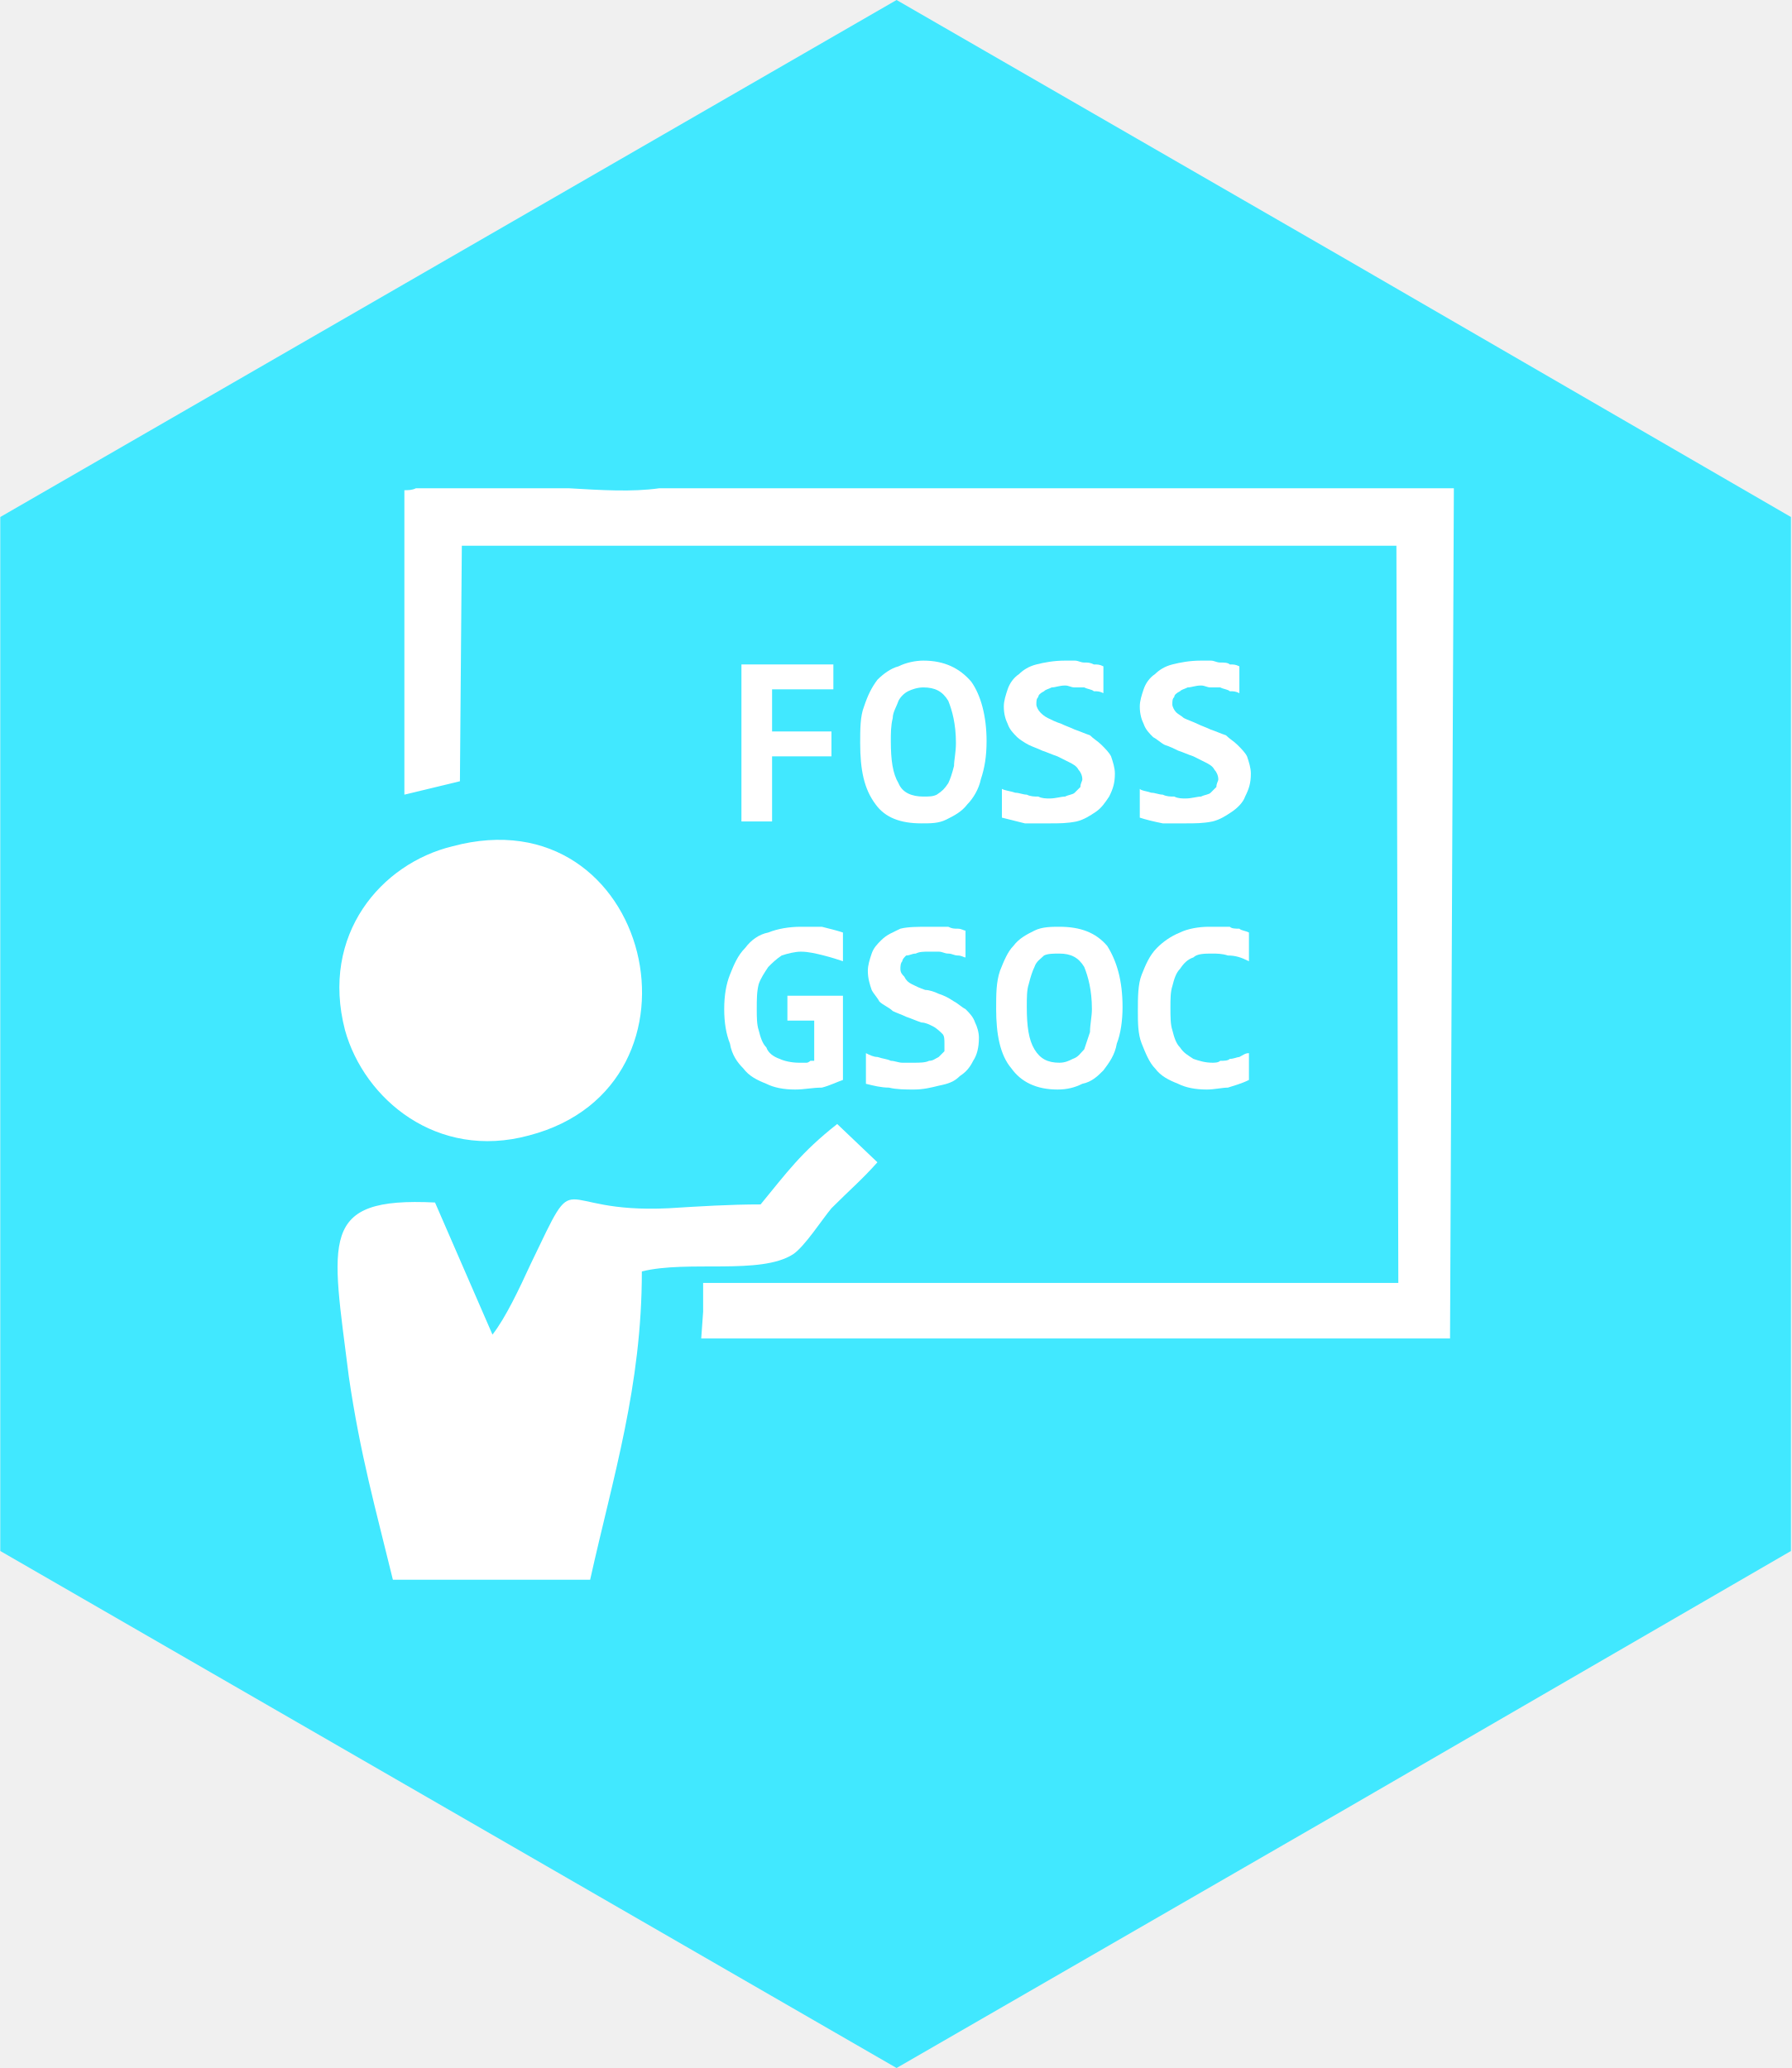
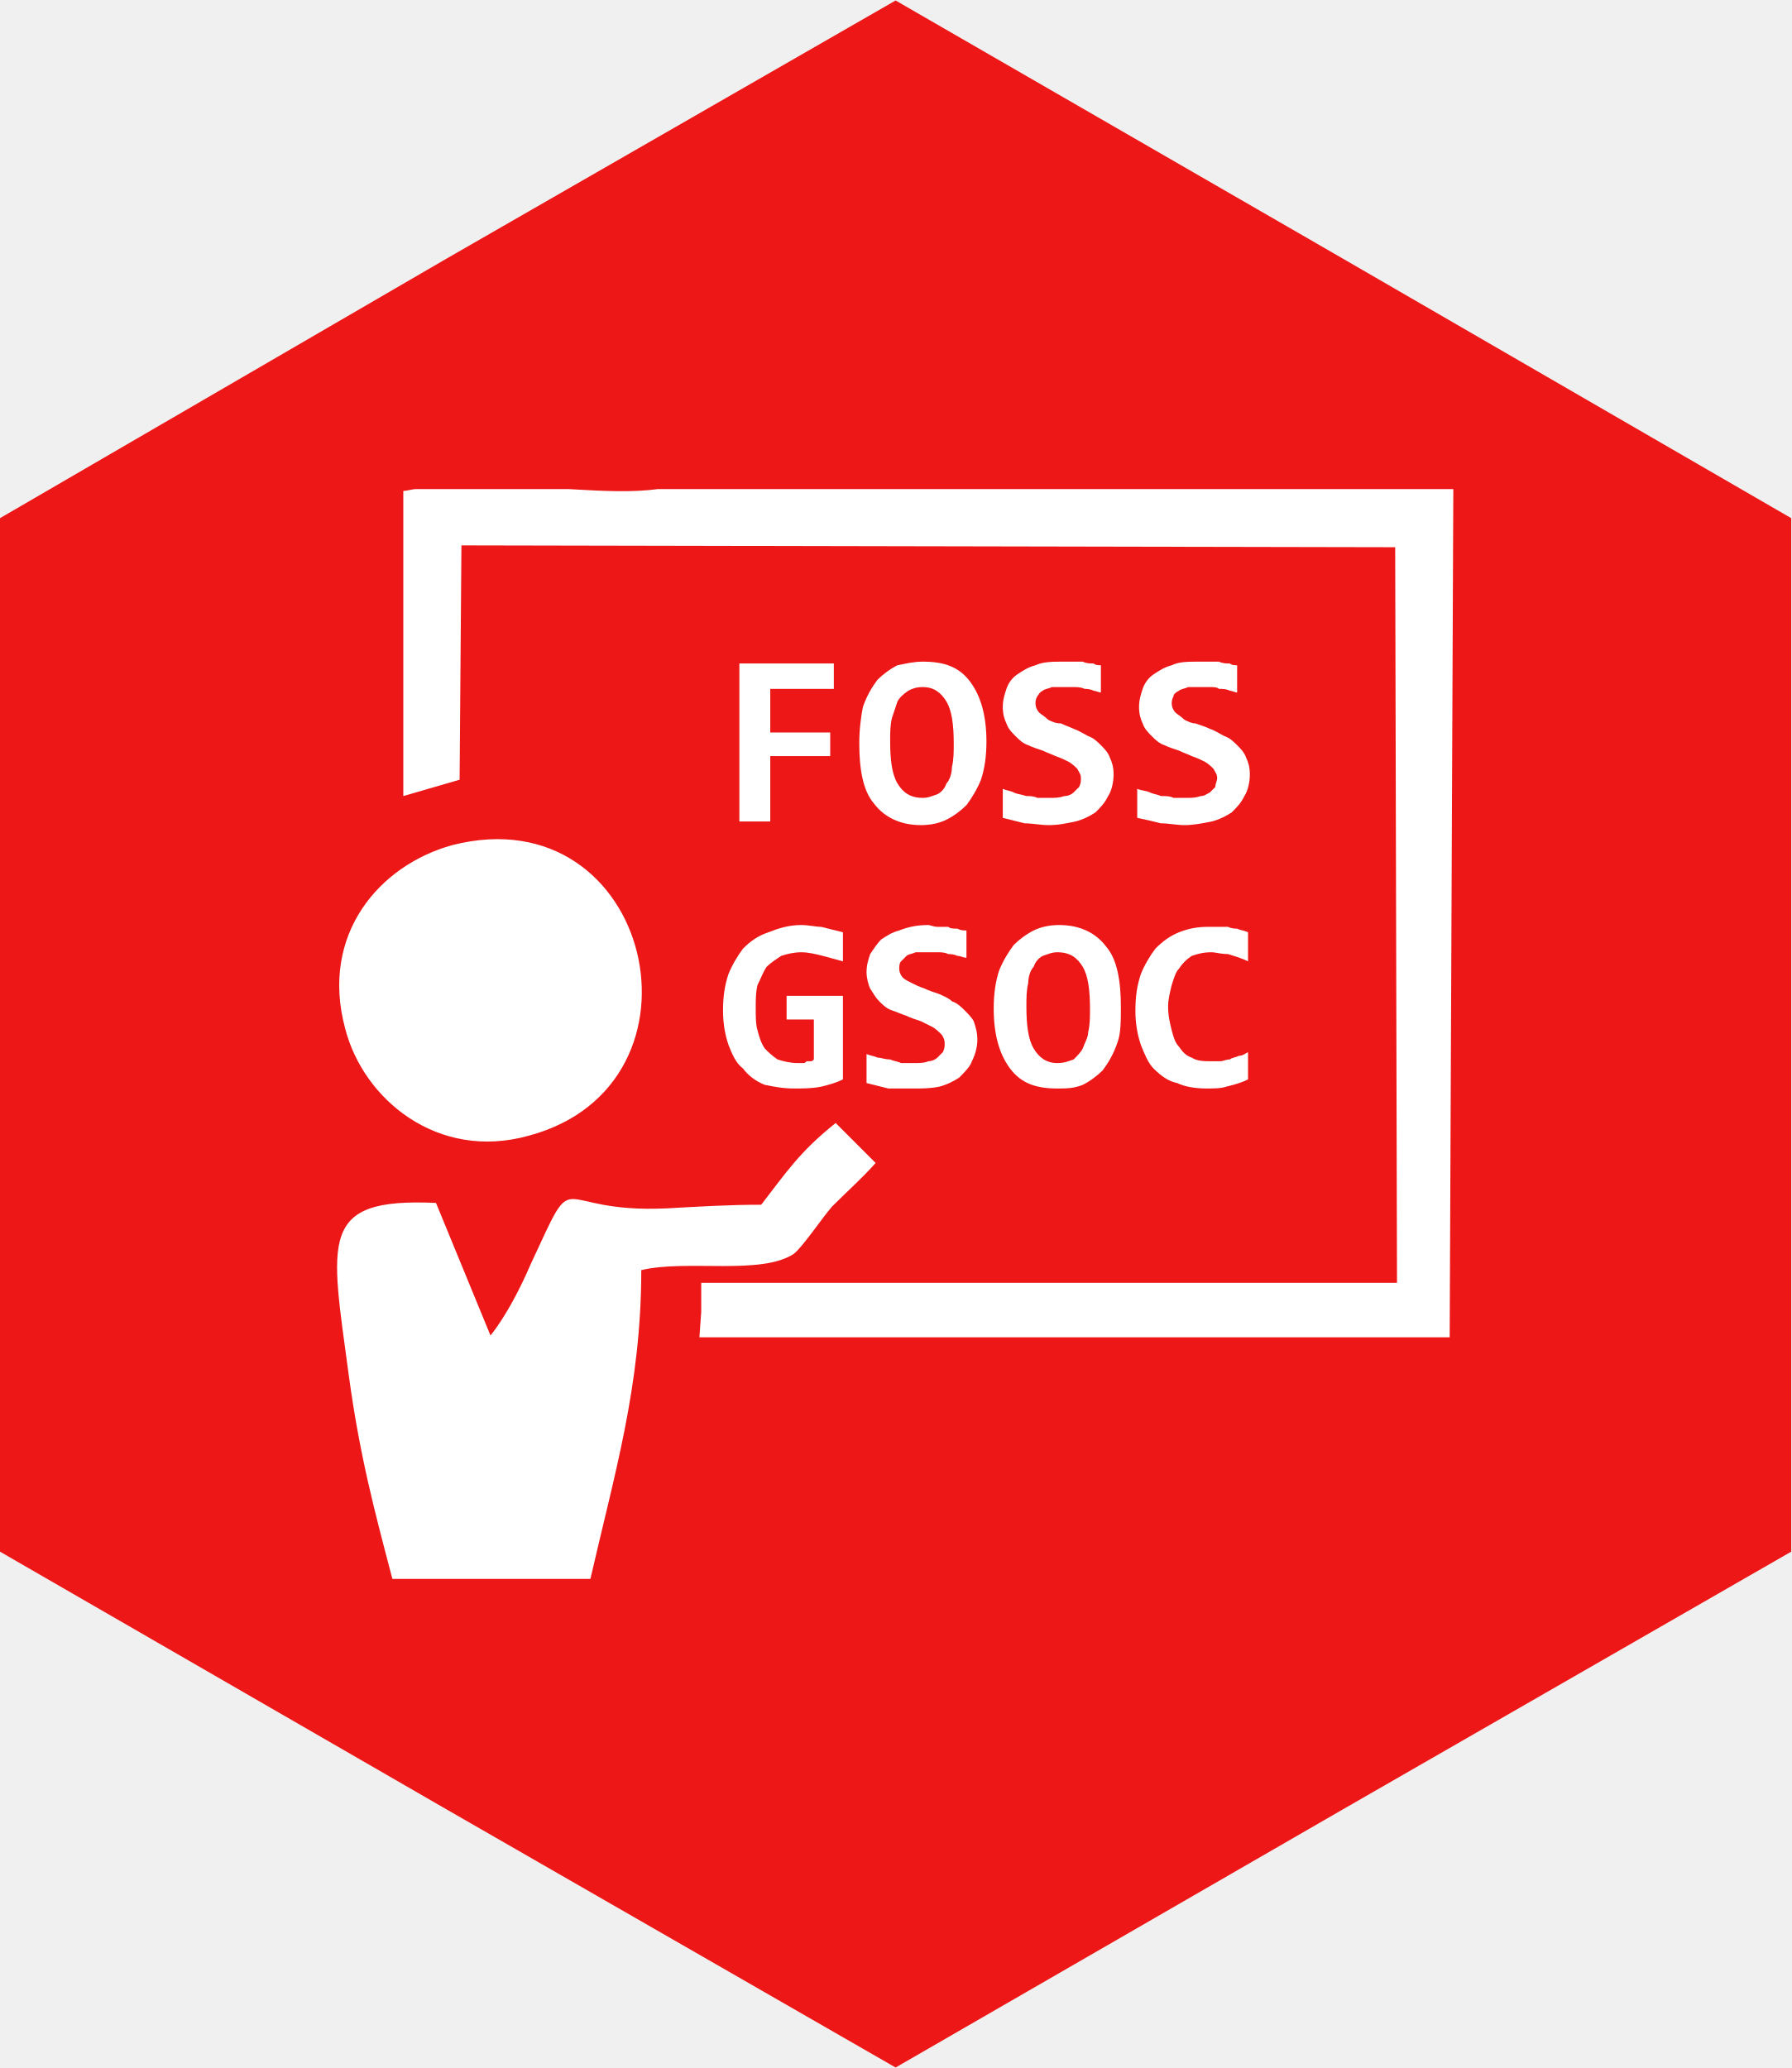
- <svg xmlns="http://www.w3.org/2000/svg" xml:space="preserve" width="21.615mm" height="24.959mm" version="1.1" style="shape-rendering:geometricPrecision; text-rendering:geometricPrecision; image-rendering:optimizeQuality; fill-rule:evenodd; clip-rule:evenodd" viewBox="0 0 935 1080">
+ <svg xmlns="http://www.w3.org/2000/svg" xml:space="preserve" width="21.615mm" height="24.959mm" version="1.1" style="shape-rendering:geometricPrecision; text-rendering:geometricPrecision; image-rendering:optimizeQuality; fill-rule:evenodd; clip-rule:evenodd" viewBox="0 0 986 1138">
  <defs>
    <style type="text/css">
   
-     .fil0 {fill:#41E8FF}
+     .fil0 {fill:#ed1717}
    .fil1 {fill:white}
    .fil2 {fill:white;fill-rule:nonzero}
   
  </style>
  </defs>
  <g id="Layer_x0020_1">
-     <g id="_1299001640720">
-       <polygon class="fil0" points="468,0 702,135 935,270 935,540 935,810 702,945 468,1080 234,945 0,810 0,540 0,270 234,135 " />
+     <g id="_2543897150720">
+       <polygon class="fil0" points="493,0 739,142 986,285 986,569 986,854 739,996 493,1138 246,996 0,854 0,569 0,285 246,142 " />
      <g>
-         <path class="fil1" d="M367 685l-1 14 391 0 2 -444 -415 0c-14,2 -30,1 -47,0l-80 0c-2,1 -4,1 -6,1l0 159 29 -7 1 -123 488 0 1 385 -363 0 0 15z" />
-         <path class="fil1" d="M397 629c-16,0 -32,1 -48,2 -62,3 -46,-25 -72,29 -6,13 -13,28 -20,37l-30 -69c-61,-3 -54,19 -45,91 6,41 14,69 23,106l103 0c12,-54 27,-101 27,-161 24,-6 62,2 79,-9 6,-4 15,-18 20,-24 10,-10 16,-15 24,-24l-21 -20c-19,15 -26,25 -40,42z" />
-         <path class="fil1" d="M236 442c-37,9 -69,46 -56,96 10,36 48,68 96,55 100,-26 64,-179 -40,-151z" />
-         <polygon class="fil2" points="403,360 403,382 434,382 434,395 403,395 403,429 387,429 387,347 435,347 435,360 " />
-         <path id="1" class="fil2" d="M515 387c0,8 -1,14 -3,20 -1,5 -4,10 -7,13 -3,4 -7,6 -11,8 -4,2 -8,2 -13,2 -11,0 -19,-3 -24,-10 -6,-8 -8,-18 -8,-32 0,-7 0,-14 2,-19 2,-6 4,-10 7,-14 3,-3 7,-6 11,-7 4,-2 9,-3 13,-3 11,0 19,4 25,11 5,7 8,18 8,31zm-16 1c0,-10 -2,-17 -4,-22 -3,-5 -7,-7 -13,-7 -3,0 -6,1 -8,2 -2,1 -4,3 -5,5 -1,3 -3,6 -3,9 -1,4 -1,8 -1,12 0,10 1,17 4,22 2,5 7,7 13,7 3,0 5,0 7,-1 3,-2 4,-3 6,-6 1,-2 2,-5 3,-9 0,-3 1,-7 1,-12z" />
-         <path id="2" class="fil2" d="M582 404c0,5 -1,8 -3,12 -2,3 -4,6 -7,8 -3,2 -6,4 -10,5 -5,1 -9,1 -14,1 -4,0 -9,0 -13,0 -4,-1 -8,-2 -12,-3l0 -15c2,1 4,1 7,2 2,0 4,1 6,1 2,1 4,1 6,1 2,1 4,1 6,1 3,0 6,-1 8,-1 2,-1 4,-1 5,-2 1,-1 2,-2 3,-3 0,-2 1,-3 1,-4 0,-2 -1,-4 -2,-5 -1,-2 -3,-3 -5,-4 -2,-1 -4,-2 -6,-3 -3,-1 -5,-2 -8,-3 -2,-1 -5,-2 -7,-3 -2,-1 -5,-3 -6,-4 -2,-2 -4,-4 -5,-7 -1,-2 -2,-5 -2,-9 0,-3 1,-6 2,-9 1,-3 3,-6 6,-8 2,-2 5,-4 9,-5 4,-1 9,-2 15,-2 1,0 3,0 5,0 2,0 3,1 5,1 2,0 3,0 5,1 2,0 3,0 5,1l0 14c-2,-1 -3,-1 -5,-1 -1,-1 -3,-1 -5,-2 -2,0 -3,0 -5,0 -2,0 -3,-1 -5,-1 -3,0 -5,1 -7,1 -2,1 -3,1 -4,2 -2,1 -3,2 -3,3 -1,1 -1,2 -1,4 0,1 1,3 2,4 1,1 2,2 4,3 2,1 4,2 7,3 2,1 5,2 7,3 3,1 5,2 8,3 2,2 4,3 6,5 2,2 4,4 5,6 1,3 2,6 2,9z" />
-         <path id="3" class="fil2" d="M653 404c0,5 -1,8 -3,12 -1,3 -4,6 -7,8 -3,2 -6,4 -10,5 -5,1 -9,1 -14,1 -4,0 -8,0 -12,0 -5,-1 -9,-2 -12,-3l0 -15c1,1 3,1 6,2 2,0 4,1 6,1 2,1 4,1 6,1 2,1 4,1 6,1 3,0 6,-1 8,-1 2,-1 4,-1 5,-2 1,-1 2,-2 3,-3 0,-2 1,-3 1,-4 0,-2 -1,-4 -2,-5 -1,-2 -3,-3 -5,-4 -2,-1 -4,-2 -6,-3 -3,-1 -5,-2 -8,-3 -2,-1 -4,-2 -7,-3 -2,-1 -4,-3 -6,-4 -2,-2 -4,-4 -5,-7 -1,-2 -2,-5 -2,-9 0,-3 1,-6 2,-9 1,-3 3,-6 6,-8 2,-2 5,-4 9,-5 4,-1 9,-2 15,-2 1,0 3,0 5,0 2,0 3,1 5,1 2,0 4,0 5,1 2,0 3,0 5,1l0 14c-2,-1 -3,-1 -5,-1 -1,-1 -3,-1 -5,-2 -1,0 -3,0 -5,0 -2,0 -3,-1 -5,-1 -3,0 -5,1 -7,1 -2,1 -3,1 -4,2 -2,1 -3,2 -3,3 -1,1 -1,2 -1,4 0,1 1,3 2,4 1,1 3,2 4,3 2,1 5,2 7,3 2,1 5,2 7,3 3,1 5,2 8,3 2,2 4,3 6,5 2,2 4,4 5,6 1,3 2,6 2,9z" />
-         <path class="fil2" d="M411 533l0 -13 29 0 0 44c-3,1 -7,3 -11,4 -5,0 -9,1 -14,1 -6,0 -11,-1 -15,-3 -5,-2 -9,-4 -12,-8 -3,-3 -6,-7 -7,-13 -2,-5 -3,-11 -3,-18 0,-7 1,-13 3,-18 2,-5 4,-10 8,-14 3,-4 7,-7 12,-8 5,-2 11,-3 17,-3 4,0 8,0 11,0 4,1 8,2 11,3l0 15c-3,-1 -6,-2 -10,-3 -4,-1 -8,-2 -12,-2 -3,0 -7,1 -10,2 -3,2 -5,4 -7,6 -2,3 -4,6 -5,9 -1,4 -1,8 -1,13 0,4 0,8 1,11 1,4 2,7 4,9 1,3 4,5 7,6 2,1 6,2 10,2 1,0 2,0 2,0 1,0 2,0 2,0 1,0 2,-1 2,-1 1,0 1,0 2,0l0 -21 -14 0z" />
-         <path id="1" class="fil2" d="M511 542c0,5 -1,9 -3,12 -2,4 -4,6 -7,8 -3,3 -6,4 -11,5 -4,1 -8,2 -13,2 -4,0 -9,0 -13,-1 -4,0 -8,-1 -12,-2l0 -16c2,1 4,2 6,2 3,1 5,1 7,2 2,0 4,1 6,1 2,0 4,0 6,0 3,0 6,0 8,-1 2,0 3,-1 5,-2 1,-1 2,-2 3,-3 0,-1 0,-2 0,-4 0,-2 0,-4 -1,-5 -1,-1 -3,-3 -5,-4 -2,-1 -4,-2 -6,-2 -3,-1 -5,-2 -8,-3 -2,-1 -5,-2 -7,-3 -2,-2 -5,-3 -7,-5 -1,-2 -3,-4 -4,-6 -1,-3 -2,-6 -2,-10 0,-3 1,-6 2,-9 1,-3 3,-5 5,-7 3,-3 6,-4 10,-6 4,-1 9,-1 15,-1 1,0 3,0 5,0 1,0 3,0 5,0 2,1 3,1 5,1 2,0 3,1 4,1l0 14c-1,0 -2,-1 -4,-1 -2,0 -3,-1 -5,-1 -2,0 -3,-1 -5,-1 -2,0 -3,0 -5,0 -3,0 -5,0 -7,1 -2,0 -3,1 -5,1 -1,1 -2,2 -2,3 -1,1 -1,3 -1,4 0,2 1,3 2,4 1,2 2,3 4,4 2,1 4,2 7,3 2,0 5,1 7,2 3,1 5,2 8,4 2,1 4,3 6,4 2,2 4,4 5,7 1,2 2,5 2,8z" />
-         <path id="2" class="fil2" d="M586 526c0,7 -1,14 -3,19 -1,6 -4,10 -7,14 -3,3 -6,6 -11,7 -4,2 -8,3 -13,3 -11,0 -19,-4 -24,-11 -6,-7 -8,-18 -8,-31 0,-8 0,-14 2,-20 2,-5 4,-10 7,-13 3,-4 7,-6 11,-8 4,-2 9,-2 13,-2 11,0 19,3 25,10 5,8 8,18 8,32zm-16 1c0,-10 -2,-17 -4,-22 -3,-5 -7,-7 -13,-7 -3,0 -6,0 -8,1 -2,2 -4,3 -5,6 -1,2 -2,5 -3,9 -1,3 -1,7 -1,12 0,10 1,17 4,22 3,5 7,7 13,7 3,0 5,-1 7,-2 3,-1 4,-3 6,-5 1,-3 2,-6 3,-9 0,-4 1,-8 1,-12z" />
-         <path id="3" class="fil2" d="M652 564c-4,2 -8,3 -11,4 -3,0 -7,1 -11,1 -6,0 -11,-1 -15,-3 -5,-2 -9,-4 -12,-8 -3,-3 -5,-8 -7,-13 -2,-5 -2,-11 -2,-17 0,-7 0,-14 2,-19 2,-5 4,-10 8,-14 3,-3 7,-6 12,-8 4,-2 10,-3 15,-3 2,0 4,0 6,0 1,0 3,0 5,0 1,1 3,1 5,1 1,1 3,1 5,2l0 15c-4,-2 -7,-3 -11,-3 -3,-1 -6,-1 -8,-1 -4,0 -8,0 -10,2 -3,1 -5,3 -7,6 -2,2 -3,5 -4,9 -1,3 -1,7 -1,11 0,5 0,9 1,12 1,4 2,7 4,9 2,3 4,4 7,6 3,1 6,2 10,2 1,0 3,0 4,-1 2,0 4,0 5,-1 2,0 4,-1 5,-1 2,-1 3,-2 5,-2l0 14z" />
+         <path class="fil1" d="M386 722l-1 14 413 0 2 -467 -438 0c-15,2 -31,1 -49,0l-84 0c-2,0 -5,1 -7,1l0 168 31 -9 1 -129 514 1 1 405 -383 0 0 16z" />
+         <path class="fil1" d="M419 663c-18,0 -34,1 -52,2 -65,3 -48,-27 -75,31 -6,14 -14,29 -22,39l-30 -73c-65,-3 -58,20 -48,95 6,44 14,74 24,112l109 0c13,-57 28,-106 28,-170 25,-6 66,3 84,-9 5,-4 15,-19 21,-26 10,-10 16,-15 24,-24l-22 -22c-20,16 -27,27 -41,45z" />
+         <path class="fil1" d="M249 465c-40,11 -73,49 -59,101 10,39 51,73 101,59 105,-28 68,-188 -42,-160z" />
+         <polygon class="fil2" points="424,379 424,403 457,403 457,416 424,416 424,452 407,452 407,365 459,365 459,379 " />
+         <path id="1" class="fil2" d="M543 408c0,8 -1,15 -3,21 -2,5 -5,10 -8,14 -3,3 -7,6 -11,8 -4,2 -9,3 -14,3 -11,0 -20,-4 -26,-12 -6,-7 -8,-19 -8,-33 0,-8 1,-15 2,-20 2,-6 5,-11 8,-15 3,-3 7,-6 11,-8 5,-1 9,-2 14,-2 12,0 20,3 26,11 6,8 9,19 9,33zm-18 1c0,-10 -1,-18 -4,-23 -3,-5 -7,-8 -13,-8 -4,0 -6,1 -8,2 -3,2 -5,4 -6,6 -1,3 -2,6 -3,9 -1,4 -1,8 -1,13 0,10 1,18 4,23 3,5 7,8 14,8 3,0 5,-1 8,-2 2,-1 4,-3 5,-6 2,-2 3,-6 3,-9 1,-4 1,-8 1,-13z" />
+         <path id="2" class="fil2" d="M613 426c0,4 -1,9 -3,12 -2,4 -4,6 -7,9 -3,2 -7,4 -11,5 -5,1 -9,2 -15,2 -4,0 -9,-1 -13,-1 -4,-1 -8,-2 -12,-3l0 -16c2,1 4,1 6,2 2,1 4,1 7,2 2,0 4,0 6,1 2,0 5,0 7,0 3,0 5,0 8,-1 2,0 4,-1 5,-2 1,-1 2,-2 3,-3 1,-2 1,-3 1,-5 0,-2 -1,-3 -2,-5 -1,-1 -3,-3 -5,-4 -2,-1 -4,-2 -7,-3 -2,-1 -5,-2 -7,-3 -3,-1 -6,-2 -8,-3 -3,-1 -5,-3 -7,-5 -2,-2 -4,-4 -5,-7 -1,-2 -2,-5 -2,-9 0,-4 1,-7 2,-10 1,-3 3,-6 6,-8 3,-2 6,-4 10,-5 4,-2 10,-2 15,-2 2,0 4,0 6,0 2,0 4,0 5,0 2,1 4,1 6,1 1,1 3,1 4,1l0 15c-1,0 -3,-1 -4,-1 -2,-1 -4,-1 -5,-1 -2,-1 -4,-1 -6,-1 -2,0 -3,0 -5,0 -3,0 -5,0 -7,0 -2,1 -4,1 -5,2 -2,1 -2,2 -3,3 -1,2 -1,3 -1,4 0,2 1,4 2,5 1,1 3,2 5,4 2,1 4,2 7,2 2,1 5,2 7,3 3,1 6,3 8,4 3,1 5,3 7,5 2,2 4,4 5,7 1,2 2,5 2,9z" />
+         <path id="3" class="fil2" d="M688 426c0,4 -1,9 -3,12 -2,4 -4,6 -7,9 -3,2 -7,4 -11,5 -5,1 -10,2 -15,2 -4,0 -9,-1 -13,-1 -4,-1 -8,-2 -13,-3l0 -16c2,1 5,1 7,2 2,1 4,1 6,2 3,0 5,0 7,1 2,0 5,0 7,0 3,0 5,0 8,-1 2,0 3,-1 5,-2 1,-1 2,-2 3,-3 0,-2 1,-3 1,-5 0,-2 -1,-3 -2,-5 -1,-1 -3,-3 -5,-4 -2,-1 -4,-2 -7,-3 -2,-1 -5,-2 -7,-3 -3,-1 -6,-2 -8,-3 -3,-1 -5,-3 -7,-5 -2,-2 -4,-4 -5,-7 -1,-2 -2,-5 -2,-9 0,-4 1,-7 2,-10 1,-3 3,-6 6,-8 3,-2 6,-4 10,-5 4,-2 9,-2 15,-2 2,0 4,0 6,0 2,0 3,0 5,0 2,1 4,1 6,1 1,1 3,1 4,1l0 15c-1,0 -3,-1 -4,-1 -2,-1 -4,-1 -6,-1 -1,-1 -3,-1 -5,-1 -2,0 -4,0 -5,0 -3,0 -5,0 -7,0 -2,1 -4,1 -5,2 -2,1 -3,2 -3,3 -1,2 -1,3 -1,4 0,2 1,4 2,5 1,1 3,2 5,4 2,1 4,2 6,2 3,1 6,2 8,3 3,1 6,3 8,4 3,1 5,3 7,5 2,2 4,4 5,7 1,2 2,5 2,9z" />
+         <path class="fil2" d="M433 561l0 -13 31 0 0 46c-4,2 -8,3 -12,4 -5,1 -10,1 -15,1 -6,0 -11,-1 -16,-2 -5,-2 -9,-5 -12,-9 -4,-3 -6,-8 -8,-13 -2,-6 -3,-12 -3,-19 0,-8 1,-14 3,-20 2,-5 5,-10 8,-14 4,-4 8,-7 14,-9 5,-2 11,-4 18,-4 4,0 8,1 11,1 4,1 8,2 12,3l0 16c-4,-1 -7,-2 -11,-3 -4,-1 -8,-2 -12,-2 -4,0 -8,1 -11,2 -3,2 -6,4 -8,6 -2,3 -3,6 -5,10 -1,4 -1,8 -1,13 0,4 0,9 1,12 1,4 2,7 4,10 2,2 4,4 7,6 3,1 7,2 11,2 1,0 2,0 3,0 1,0 1,0 2,-1 1,0 1,0 2,0 1,0 1,0 2,-1l0 -22 -15 0z" />
+         <path id="1" class="fil2" d="M538 572c0,4 -1,8 -3,12 -1,3 -4,6 -7,9 -3,2 -7,4 -11,5 -5,1 -9,1 -14,1 -5,0 -9,0 -14,0 -4,-1 -8,-2 -12,-3l0 -16c2,1 4,1 6,2 2,0 4,1 7,1 2,1 4,1 6,2 3,0 5,0 7,0 3,0 6,0 8,-1 2,0 4,-1 5,-2 1,-1 2,-2 3,-3 1,-2 1,-3 1,-5 0,-2 -1,-4 -2,-5 -1,-1 -3,-3 -5,-4 -2,-1 -4,-2 -6,-3 -3,-1 -6,-2 -8,-3 -3,-1 -5,-2 -8,-3 -3,-1 -5,-3 -7,-5 -2,-2 -3,-4 -5,-7 -1,-2 -2,-6 -2,-9 0,-4 1,-7 2,-10 2,-3 4,-6 6,-8 3,-2 6,-4 10,-5 5,-2 10,-3 16,-3 1,0 3,1 5,1 2,0 4,0 6,0 1,1 3,1 5,1 2,1 3,1 5,1l0 15c-2,0 -3,-1 -5,-1 -2,-1 -4,-1 -5,-1 -2,-1 -4,-1 -6,-1 -2,0 -3,0 -5,0 -3,0 -5,0 -7,0 -2,1 -4,1 -5,2 -1,1 -2,2 -3,3 -1,1 -1,3 -1,4 0,2 1,4 2,5 1,1 3,2 5,3 2,1 4,2 7,3 2,1 5,2 8,3 2,1 5,2 7,4 3,1 5,3 7,5 2,2 4,4 5,6 1,3 2,6 2,10z" />
+         <path id="2" class="fil2" d="M617 554c0,8 0,15 -2,20 -2,6 -5,11 -8,15 -3,3 -7,6 -11,8 -5,2 -9,2 -14,2 -12,0 -20,-3 -26,-11 -6,-8 -9,-19 -9,-33 0,-8 1,-15 3,-21 2,-5 5,-10 8,-14 3,-3 7,-6 11,-8 4,-2 9,-3 14,-3 11,0 20,4 26,12 6,7 8,19 8,33zm-17 1c0,-10 -1,-18 -4,-23 -3,-5 -7,-8 -14,-8 -3,0 -5,1 -8,2 -2,1 -4,3 -5,6 -2,2 -3,6 -3,9 -1,4 -1,8 -1,13 0,10 1,18 4,23 3,5 7,8 13,8 4,0 6,-1 9,-2 2,-2 4,-4 5,-6 1,-3 3,-6 3,-9 1,-4 1,-8 1,-13z" />
+         <path id="3" class="fil2" d="M687 594c-4,2 -8,3 -12,4 -3,1 -7,1 -11,1 -6,0 -12,-1 -16,-3 -5,-1 -9,-4 -13,-8 -3,-3 -5,-8 -7,-13 -2,-6 -3,-12 -3,-19 0,-8 1,-14 3,-20 2,-5 5,-10 8,-14 4,-4 8,-7 13,-9 5,-2 10,-3 16,-3 2,0 4,0 6,0 2,0 3,0 5,0 2,1 4,1 5,1 2,1 4,1 6,2l0 16c-4,-2 -8,-3 -11,-4 -4,0 -7,-1 -9,-1 -5,0 -8,1 -11,2 -3,2 -5,4 -7,7 -2,2 -3,6 -4,9 -1,4 -2,8 -2,12 0,5 1,9 2,13 1,4 2,7 4,9 2,3 4,5 7,6 3,2 7,2 11,2 1,0 3,0 5,0 1,0 3,-1 5,-1 1,-1 3,-1 5,-2 2,0 3,-1 5,-2l0 15z" />
      </g>
    </g>
  </g>
</svg>
